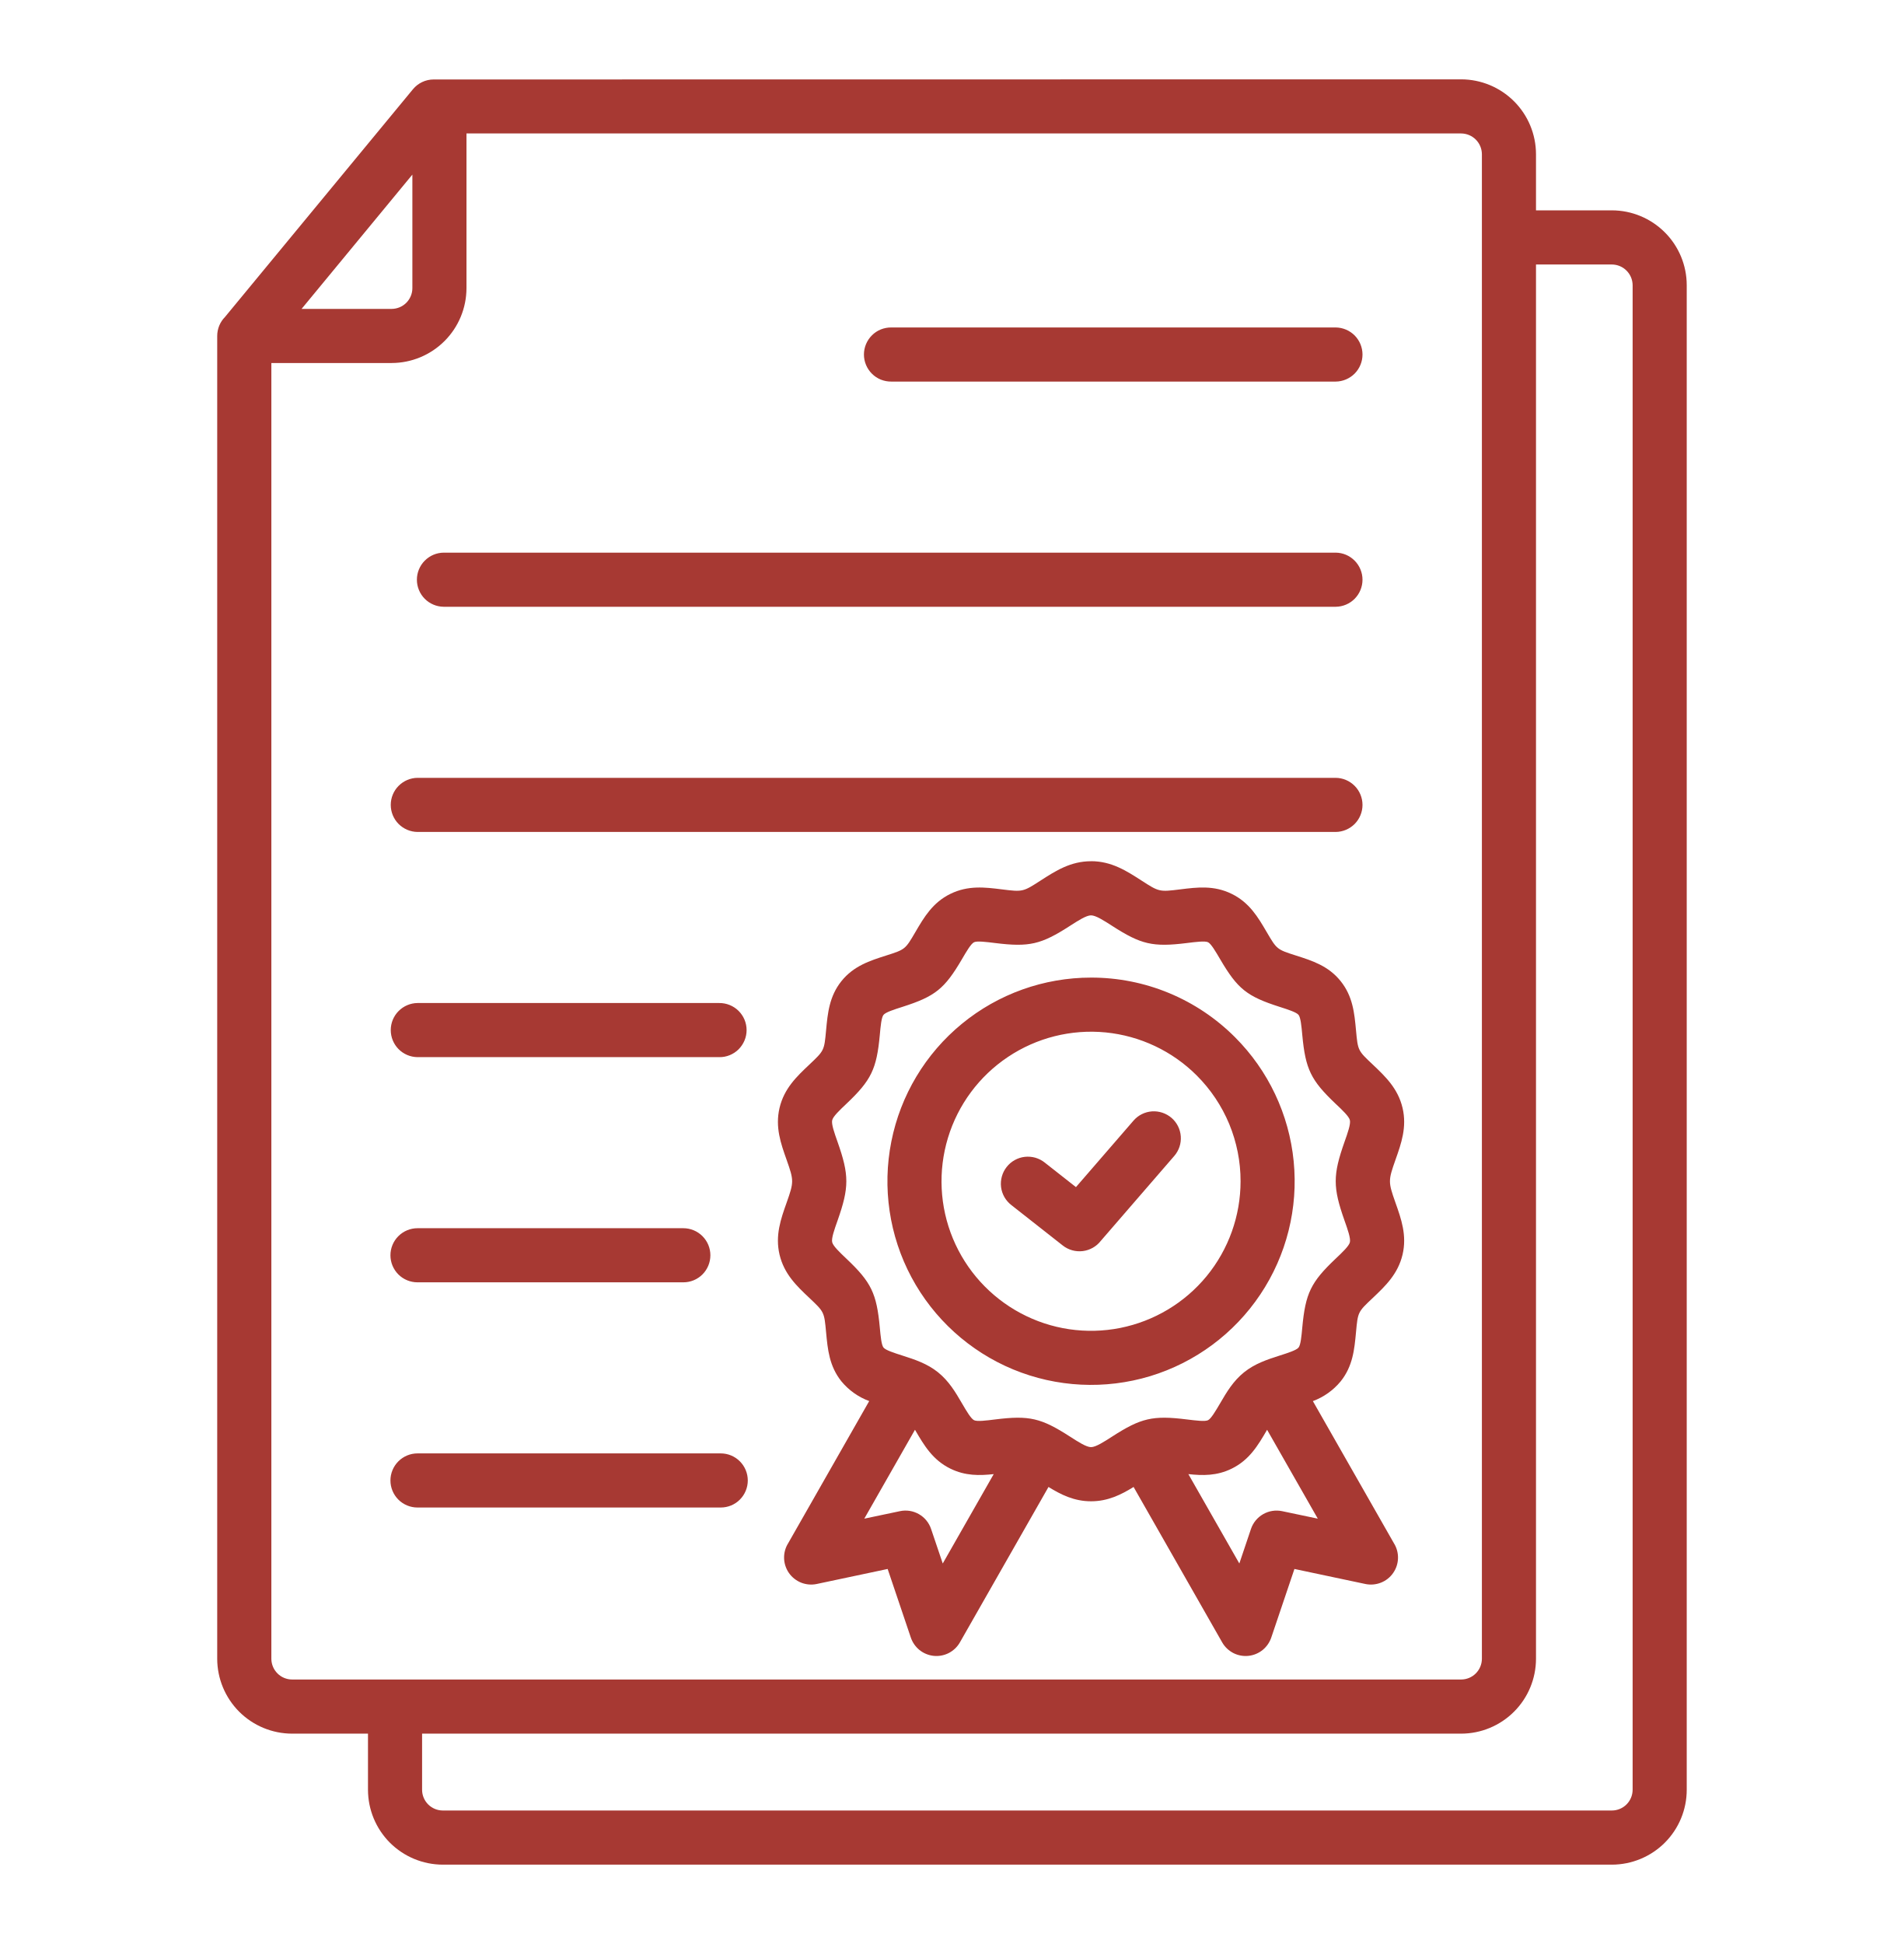
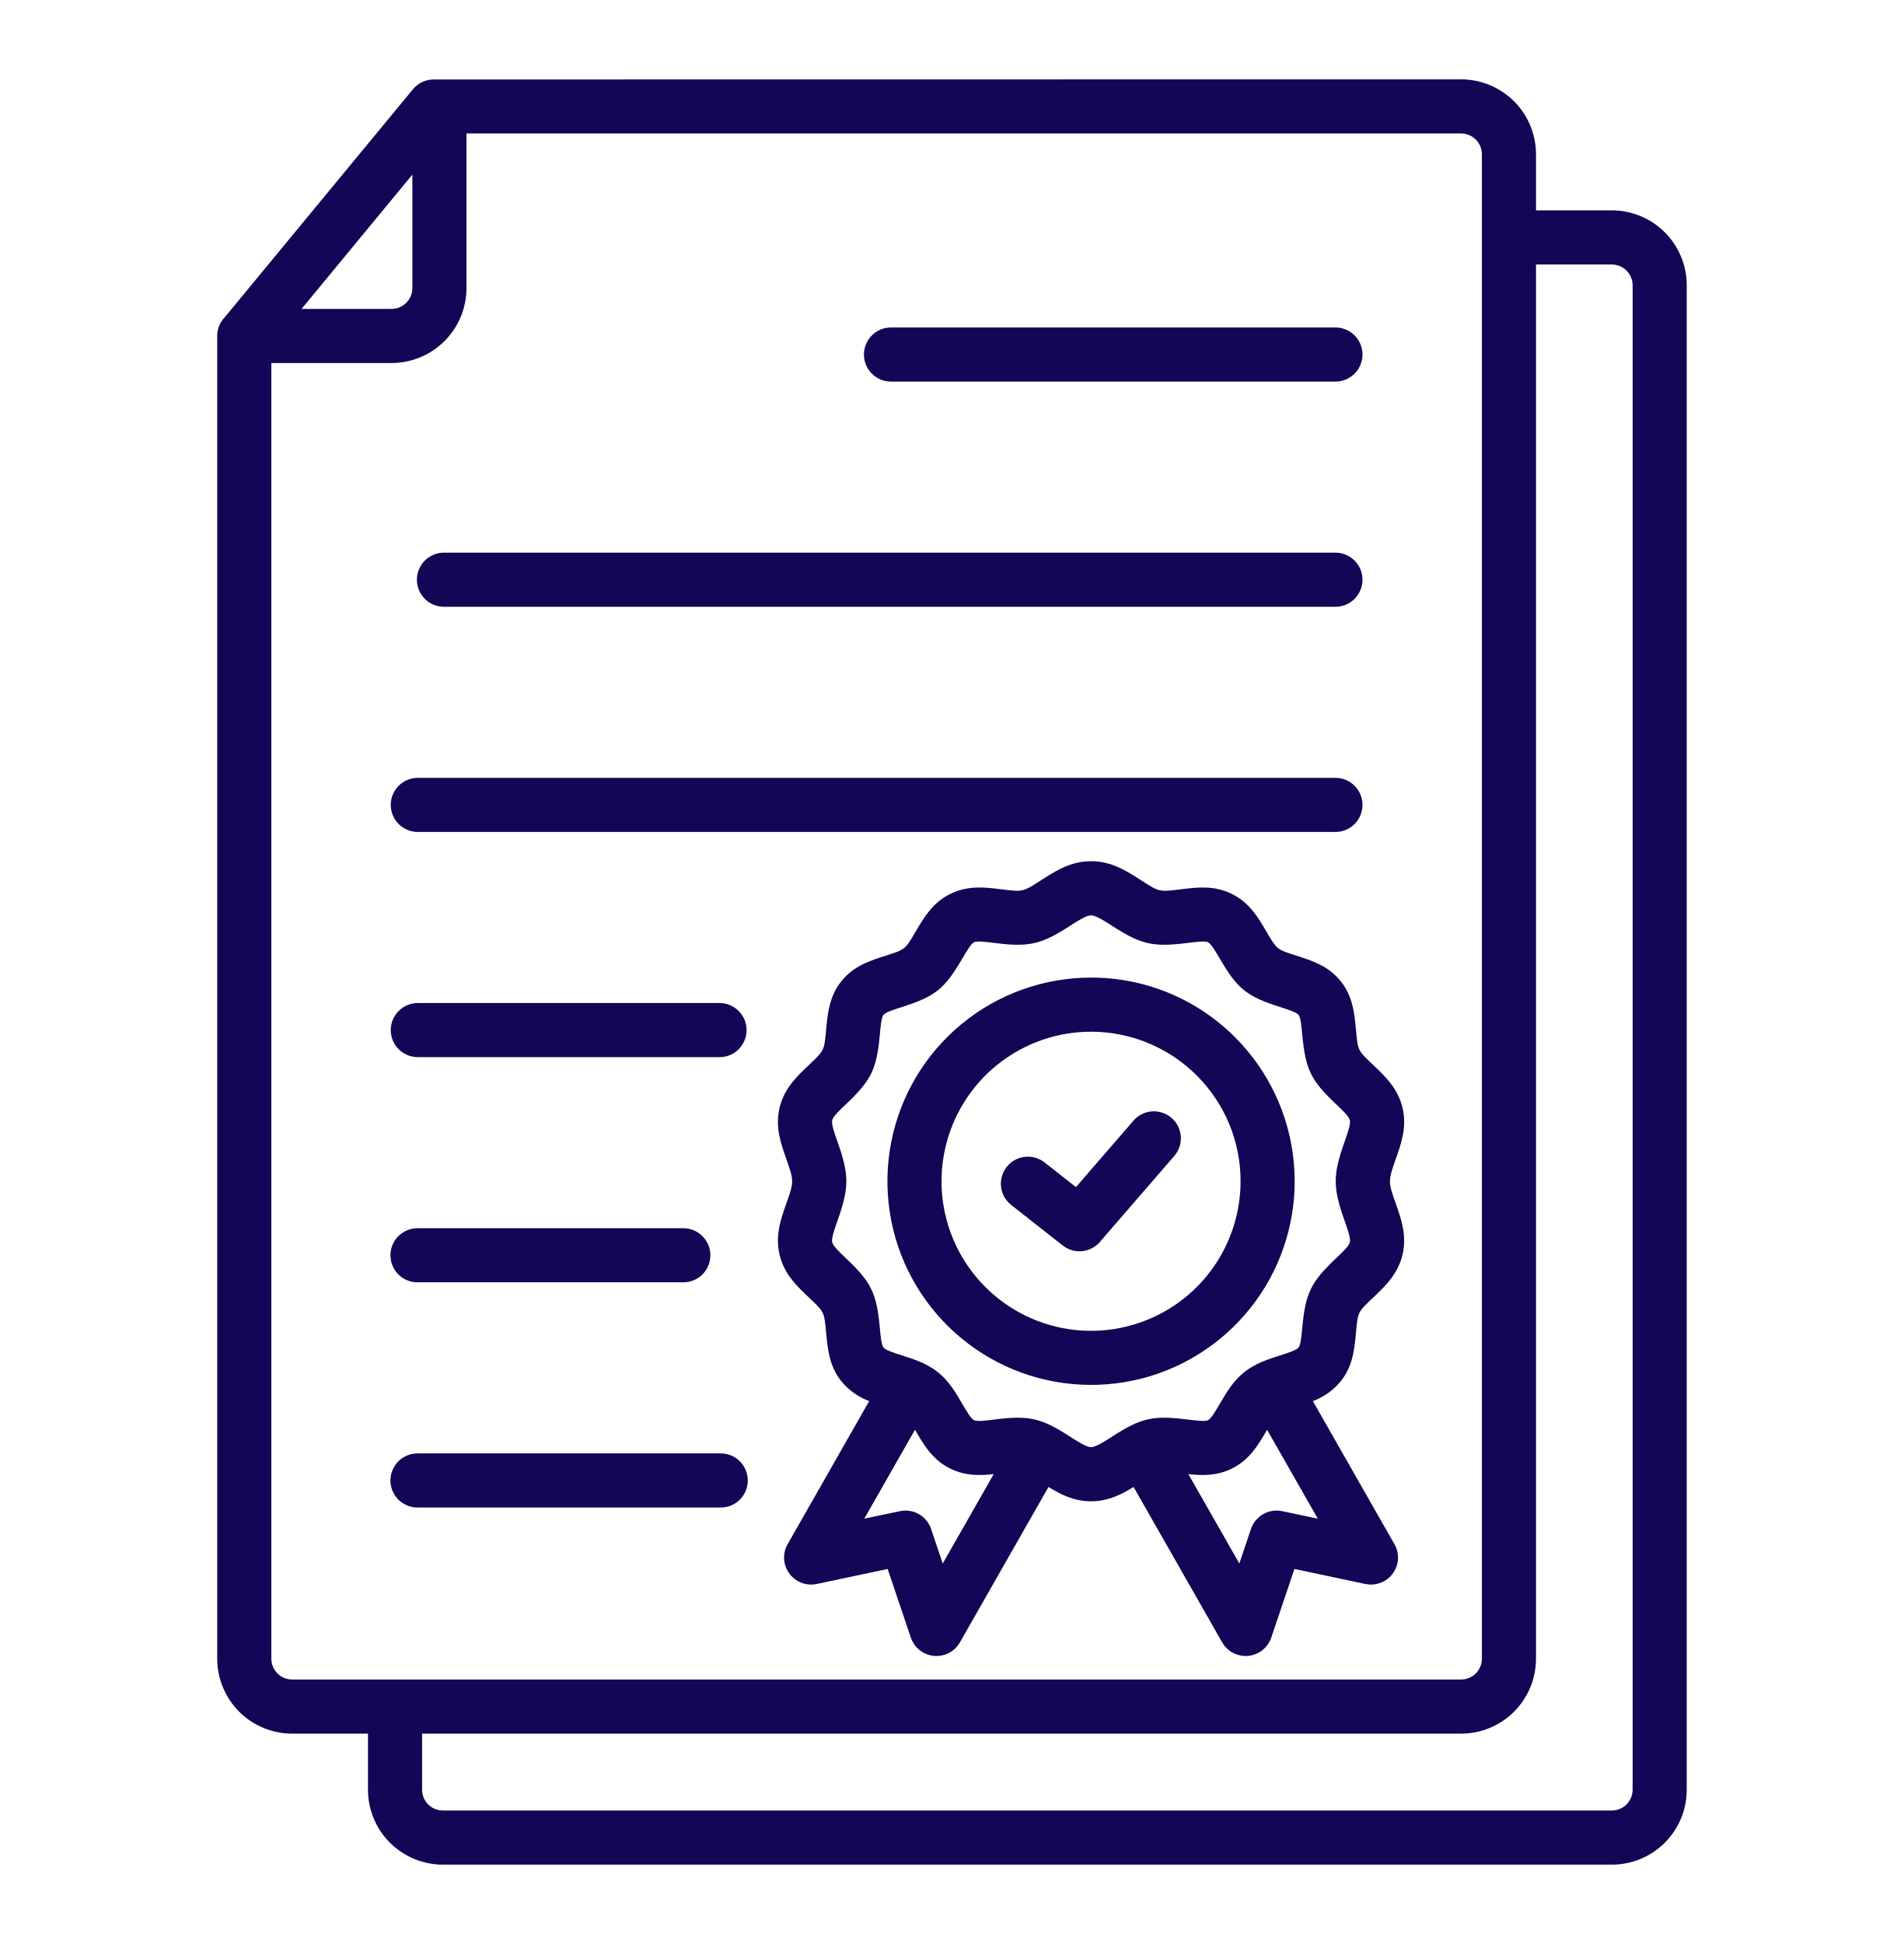
<svg xmlns="http://www.w3.org/2000/svg" width="48" height="49" viewBox="0 0 48 49" fill="none">
-   <path fill-rule="evenodd" clip-rule="evenodd" d="M7.603 7.786H9.874C10.013 7.785 10.145 7.73 10.243 7.632C10.34 7.534 10.396 7.402 10.396 7.264V4.401L7.603 7.786ZM11.761 3.364H36.837C36.975 3.365 37.108 3.421 37.205 3.518C37.303 3.616 37.358 3.748 37.359 3.886V41.812C37.358 41.95 37.303 42.082 37.205 42.18C37.108 42.277 36.975 42.333 36.837 42.333H7.363C7.225 42.333 7.092 42.277 6.995 42.18C6.897 42.082 6.842 41.95 6.841 41.812V9.15H9.874C10.374 9.149 10.853 8.95 11.207 8.596C11.56 8.243 11.759 7.764 11.76 7.264V3.364H11.761ZM10.525 32.322H17.227C17.408 32.322 17.581 32.251 17.709 32.123C17.837 31.995 17.909 31.821 17.909 31.64C17.909 31.459 17.837 31.286 17.709 31.158C17.581 31.03 17.408 30.958 17.227 30.958H10.525C10.345 30.958 10.171 31.03 10.043 31.158C9.915 31.286 9.843 31.459 9.843 31.64C9.843 31.821 9.915 31.995 10.043 32.123C10.171 32.251 10.345 32.322 10.525 32.322ZM10.525 37.998H18.17C18.351 37.998 18.525 37.927 18.652 37.799C18.78 37.671 18.852 37.497 18.852 37.316C18.852 37.136 18.78 36.962 18.652 36.834C18.525 36.706 18.351 36.634 18.17 36.634H10.525C10.345 36.634 10.171 36.706 10.043 36.834C9.915 36.962 9.843 37.136 9.843 37.316C9.843 37.497 9.915 37.671 10.043 37.799C10.171 37.927 10.345 37.998 10.525 37.998ZM10.525 20.97H33.674C33.854 20.968 34.025 20.895 34.152 20.768C34.278 20.64 34.349 20.468 34.349 20.288C34.349 20.109 34.278 19.936 34.152 19.809C34.025 19.681 33.854 19.608 33.674 19.606H10.525C10.346 19.608 10.175 19.681 10.048 19.809C9.922 19.936 9.851 20.109 9.851 20.288C9.851 20.468 9.922 20.64 10.048 20.768C10.175 20.895 10.346 20.968 10.525 20.97ZM10.525 26.646H18.131C18.221 26.648 18.311 26.631 18.395 26.597C18.479 26.563 18.555 26.513 18.619 26.45C18.683 26.386 18.734 26.31 18.769 26.227C18.804 26.144 18.822 26.055 18.822 25.964C18.822 25.874 18.804 25.785 18.769 25.701C18.734 25.618 18.683 25.543 18.619 25.479C18.555 25.416 18.479 25.366 18.395 25.332C18.311 25.298 18.221 25.281 18.131 25.282H10.525C10.346 25.284 10.175 25.357 10.048 25.485C9.922 25.612 9.851 25.785 9.851 25.964C9.851 26.144 9.922 26.316 10.048 26.444C10.175 26.572 10.346 26.644 10.525 26.646ZM22.47 9.618H33.674C33.854 9.616 34.025 9.543 34.152 9.416C34.278 9.288 34.349 9.116 34.349 8.936C34.349 8.757 34.278 8.584 34.152 8.456C34.025 8.329 33.854 8.256 33.674 8.254H22.47C22.38 8.253 22.291 8.27 22.207 8.303C22.123 8.337 22.047 8.387 21.983 8.451C21.919 8.514 21.868 8.59 21.833 8.673C21.798 8.756 21.78 8.846 21.78 8.936C21.78 9.026 21.798 9.116 21.833 9.199C21.868 9.282 21.919 9.358 21.983 9.421C22.047 9.485 22.123 9.535 22.207 9.569C22.291 9.602 22.38 9.619 22.47 9.618ZM11.184 15.294H33.675C33.855 15.292 34.026 15.219 34.152 15.092C34.278 14.964 34.349 14.792 34.349 14.612C34.349 14.433 34.278 14.26 34.152 14.133C34.026 14.005 33.855 13.932 33.675 13.93H11.184C11.005 13.932 10.833 14.005 10.707 14.133C10.581 14.26 10.51 14.433 10.51 14.612C10.51 14.792 10.581 14.964 10.707 15.092C10.833 15.219 11.005 15.292 11.184 15.294ZM10.641 43.698V45.113C10.641 45.252 10.697 45.384 10.794 45.482C10.892 45.579 11.024 45.635 11.163 45.635H40.637C40.775 45.635 40.908 45.579 41.005 45.482C41.103 45.384 41.158 45.252 41.159 45.113V7.189C41.158 7.051 41.103 6.918 41.005 6.821C40.908 6.723 40.775 6.668 40.637 6.667H38.723V41.812C38.722 42.312 38.523 42.791 38.17 43.144C37.816 43.498 37.337 43.697 36.837 43.698H10.641ZM38.723 5.302H40.637C41.137 5.303 41.616 5.502 41.97 5.856C42.324 6.209 42.523 6.689 42.523 7.189V45.114C42.523 45.614 42.324 46.093 41.97 46.447C41.616 46.8 41.137 46.999 40.637 47H11.163C10.663 46.999 10.184 46.8 9.83 46.447C9.477 46.093 9.278 45.614 9.277 45.114V43.698H7.363C6.863 43.697 6.384 43.498 6.03 43.145C5.677 42.791 5.477 42.312 5.476 41.812V8.468C5.476 8.289 5.546 8.118 5.671 7.991L10.409 2.251C10.473 2.173 10.553 2.111 10.643 2.068C10.734 2.025 10.833 2.003 10.934 2.003L36.837 2C37.337 2.001 37.816 2.2 38.17 2.554C38.523 2.907 38.722 3.386 38.723 3.886V5.302V5.302ZM30.171 27.109C29.554 26.492 28.742 26.109 27.875 26.023C27.007 25.938 26.136 26.156 25.411 26.641C24.686 27.125 24.151 27.846 23.898 28.681C23.645 29.516 23.689 30.412 24.023 31.218C24.357 32.023 24.96 32.688 25.729 33.099C26.498 33.511 27.386 33.642 28.241 33.472C29.097 33.301 29.866 32.84 30.42 32.166C30.973 31.491 31.275 30.646 31.275 29.774C31.276 29.279 31.178 28.789 30.989 28.331C30.799 27.874 30.521 27.459 30.171 27.109ZM27.505 24.641C26.318 24.641 25.167 25.052 24.249 25.806C23.331 26.559 22.702 27.608 22.471 28.773C22.239 29.937 22.418 31.147 22.978 32.194C23.538 33.241 24.444 34.062 25.541 34.517C26.638 34.971 27.859 35.031 28.996 34.687C30.132 34.342 31.114 33.614 31.774 32.626C32.434 31.639 32.731 30.453 32.614 29.271C32.498 28.089 31.975 26.984 31.135 26.144C30.659 25.667 30.093 25.288 29.47 25.03C28.848 24.772 28.18 24.64 27.505 24.641ZM28.037 23.337C27.832 23.205 27.625 23.072 27.505 23.072C27.386 23.072 27.179 23.205 26.974 23.337C26.247 23.806 25.949 23.877 25.089 23.77C24.86 23.742 24.632 23.713 24.556 23.75C24.478 23.788 24.364 23.983 24.251 24.177C23.811 24.927 23.576 25.115 22.747 25.38C22.537 25.447 22.327 25.514 22.273 25.581C22.22 25.649 22.2 25.868 22.18 26.088C22.1 26.948 21.965 27.228 21.338 27.822C21.171 27.98 21.002 28.14 20.98 28.235C20.956 28.333 21.035 28.556 21.115 28.782C21.41 29.619 21.41 29.928 21.115 30.766C21.035 30.991 20.956 31.214 20.98 31.312C21.002 31.407 21.171 31.567 21.338 31.726C21.965 32.319 22.1 32.6 22.18 33.459C22.2 33.68 22.221 33.9 22.273 33.966C22.326 34.032 22.537 34.1 22.747 34.167C23.072 34.271 23.376 34.372 23.647 34.589C23.923 34.811 24.087 35.09 24.251 35.371C24.364 35.565 24.478 35.759 24.556 35.797C24.632 35.835 24.86 35.807 25.089 35.778C25.949 35.671 26.247 35.742 26.974 36.21C27.179 36.342 27.386 36.476 27.505 36.476C27.625 36.476 27.832 36.342 28.037 36.21C28.763 35.742 29.062 35.671 29.921 35.778C30.151 35.806 30.379 35.835 30.455 35.797C30.531 35.76 30.646 35.565 30.76 35.371C30.924 35.09 31.088 34.811 31.364 34.589C31.635 34.372 31.939 34.271 32.264 34.167C32.474 34.1 32.683 34.033 32.737 33.966C32.791 33.899 32.811 33.68 32.831 33.459C32.911 32.6 33.046 32.319 33.672 31.726C33.84 31.567 34.009 31.407 34.031 31.312C34.054 31.214 33.976 30.991 33.896 30.766C33.6 29.928 33.6 29.619 33.896 28.781C33.976 28.556 34.054 28.333 34.031 28.235C34.009 28.14 33.84 27.98 33.672 27.822C33.046 27.228 32.911 26.948 32.831 26.088C32.811 25.868 32.79 25.648 32.737 25.581C32.684 25.515 32.474 25.447 32.264 25.38C31.435 25.115 31.199 24.927 30.76 24.177C30.646 23.983 30.532 23.788 30.455 23.75C30.379 23.713 30.151 23.741 29.921 23.77C29.062 23.877 28.764 23.806 28.037 23.337H28.037ZM25.052 37.156C24.694 37.195 24.335 37.203 23.959 37.018C23.512 36.799 23.295 36.428 23.079 36.059L23.067 36.038L21.789 38.279L22.688 38.09C22.851 38.055 23.021 38.082 23.166 38.165C23.311 38.248 23.42 38.381 23.473 38.539L23.767 39.409L25.052 37.156ZM31.944 36.038L31.932 36.059C31.716 36.428 31.499 36.799 31.052 37.018C30.676 37.203 30.317 37.195 29.959 37.156L31.244 39.409L31.537 38.539C31.59 38.381 31.7 38.248 31.845 38.165C31.99 38.082 32.16 38.056 32.323 38.09L33.222 38.279L31.944 36.039V36.038ZM27.505 21.708C26.99 21.708 26.612 21.951 26.238 22.192C25.789 22.482 25.786 22.483 25.255 22.417C24.829 22.364 24.407 22.312 23.959 22.531C23.512 22.75 23.295 23.121 23.079 23.49C22.821 23.931 22.823 23.931 22.337 24.086C21.929 24.216 21.52 24.347 21.213 24.73C20.906 25.113 20.866 25.54 20.826 25.967C20.778 26.487 20.779 26.478 20.401 26.837C20.085 27.135 19.768 27.436 19.652 27.927C19.539 28.411 19.684 28.821 19.831 29.235C20.016 29.759 20.016 29.79 19.831 30.314C19.684 30.728 19.539 31.139 19.652 31.622C19.768 32.113 20.085 32.414 20.401 32.712C20.779 33.071 20.778 33.062 20.826 33.582C20.866 34.009 20.905 34.435 21.213 34.819C21.399 35.043 21.64 35.215 21.913 35.315L19.872 38.895C19.8 39.009 19.764 39.14 19.767 39.274C19.77 39.408 19.813 39.538 19.889 39.648C19.965 39.757 20.073 39.842 20.197 39.892C20.321 39.941 20.457 39.953 20.588 39.926L22.378 39.547L22.959 41.267C23 41.393 23.076 41.504 23.178 41.588C23.281 41.671 23.405 41.723 23.537 41.737C23.668 41.751 23.801 41.726 23.919 41.666C24.036 41.605 24.134 41.512 24.199 41.398L26.433 37.48C26.747 37.674 27.079 37.841 27.506 37.841C27.932 37.841 28.265 37.674 28.578 37.48L30.812 41.398C30.877 41.512 30.975 41.605 31.092 41.666C31.21 41.726 31.343 41.751 31.474 41.737C31.606 41.723 31.73 41.671 31.833 41.588C31.935 41.504 32.011 41.393 32.052 41.267L32.633 39.547L34.423 39.926C34.554 39.953 34.69 39.941 34.814 39.892C34.939 39.843 35.046 39.758 35.122 39.648C35.199 39.538 35.241 39.408 35.244 39.274C35.247 39.141 35.211 39.009 35.139 38.895L33.098 35.316C33.371 35.215 33.612 35.044 33.798 34.819C34.106 34.436 34.145 34.01 34.185 33.583C34.233 33.063 34.232 33.071 34.611 32.713C34.926 32.414 35.243 32.113 35.359 31.622C35.472 31.139 35.327 30.729 35.18 30.314C34.995 29.79 34.995 29.759 35.18 29.235C35.327 28.821 35.472 28.41 35.359 27.927C35.243 27.436 34.926 27.135 34.611 26.836C34.232 26.478 34.233 26.486 34.185 25.966C34.145 25.539 34.106 25.113 33.798 24.73C33.49 24.346 33.083 24.216 32.675 24.086C32.188 23.931 32.19 23.93 31.932 23.49C31.716 23.121 31.499 22.75 31.052 22.531C30.605 22.311 30.182 22.364 29.756 22.417C29.226 22.483 29.222 22.482 28.773 22.192C28.399 21.951 28.021 21.707 27.506 21.707L27.505 21.708ZM25.498 30.376L26.793 31.394C26.935 31.506 27.116 31.556 27.295 31.535C27.474 31.513 27.638 31.422 27.749 31.28L27.754 31.274L29.605 29.135C29.723 28.998 29.781 28.821 29.768 28.642C29.755 28.462 29.671 28.295 29.535 28.177C29.398 28.06 29.221 28.001 29.042 28.013C28.862 28.026 28.695 28.109 28.577 28.245L27.125 29.922L26.34 29.305C26.27 29.248 26.189 29.207 26.102 29.181C26.016 29.157 25.925 29.149 25.836 29.159C25.746 29.169 25.66 29.197 25.581 29.241C25.502 29.285 25.433 29.344 25.378 29.415C25.322 29.486 25.281 29.567 25.257 29.654C25.233 29.741 25.226 29.831 25.237 29.921C25.248 30.01 25.277 30.096 25.322 30.175C25.367 30.253 25.427 30.321 25.498 30.376H25.498Z" fill="#A73933" />
+   <path fill-rule="evenodd" clip-rule="evenodd" d="M7.603 7.786H9.874C10.013 7.785 10.145 7.73 10.243 7.632C10.34 7.534 10.396 7.402 10.396 7.264V4.401L7.603 7.786ZM11.761 3.364H36.837C36.975 3.365 37.108 3.421 37.205 3.518C37.303 3.616 37.358 3.748 37.359 3.886V41.812C37.358 41.95 37.303 42.082 37.205 42.18C37.108 42.277 36.975 42.333 36.837 42.333H7.363C7.225 42.333 7.092 42.277 6.995 42.18C6.897 42.082 6.842 41.95 6.841 41.812V9.15H9.874C10.374 9.149 10.853 8.95 11.207 8.596C11.56 8.243 11.759 7.764 11.76 7.264V3.364H11.761ZM10.525 32.322H17.227C17.408 32.322 17.581 32.251 17.709 32.123C17.837 31.995 17.909 31.821 17.909 31.64C17.909 31.459 17.837 31.286 17.709 31.158C17.581 31.03 17.408 30.958 17.227 30.958H10.525C10.345 30.958 10.171 31.03 10.043 31.158C9.915 31.286 9.843 31.459 9.843 31.64C9.843 31.821 9.915 31.995 10.043 32.123C10.171 32.251 10.345 32.322 10.525 32.322ZM10.525 37.998H18.17C18.351 37.998 18.525 37.927 18.652 37.799C18.78 37.671 18.852 37.497 18.852 37.316C18.852 37.136 18.78 36.962 18.652 36.834C18.525 36.706 18.351 36.634 18.17 36.634H10.525C10.345 36.634 10.171 36.706 10.043 36.834C9.915 36.962 9.843 37.136 9.843 37.316C9.843 37.497 9.915 37.671 10.043 37.799C10.171 37.927 10.345 37.998 10.525 37.998ZM10.525 20.97H33.674C33.854 20.968 34.025 20.895 34.152 20.768C34.278 20.64 34.349 20.468 34.349 20.288C34.349 20.109 34.278 19.936 34.152 19.809C34.025 19.681 33.854 19.608 33.674 19.606H10.525C10.346 19.608 10.175 19.681 10.048 19.809C9.922 19.936 9.851 20.109 9.851 20.288C9.851 20.468 9.922 20.64 10.048 20.768C10.175 20.895 10.346 20.968 10.525 20.97ZM10.525 26.646H18.131C18.221 26.648 18.311 26.631 18.395 26.597C18.479 26.563 18.555 26.513 18.619 26.45C18.683 26.386 18.734 26.31 18.769 26.227C18.804 26.144 18.822 26.055 18.822 25.964C18.822 25.874 18.804 25.785 18.769 25.701C18.734 25.618 18.683 25.543 18.619 25.479C18.555 25.416 18.479 25.366 18.395 25.332C18.311 25.298 18.221 25.281 18.131 25.282H10.525C10.346 25.284 10.175 25.357 10.048 25.485C9.922 25.612 9.851 25.785 9.851 25.964C9.851 26.144 9.922 26.316 10.048 26.444C10.175 26.572 10.346 26.644 10.525 26.646ZM22.47 9.618H33.674C33.854 9.616 34.025 9.543 34.152 9.416C34.278 9.288 34.349 9.116 34.349 8.936C34.349 8.757 34.278 8.584 34.152 8.456C34.025 8.329 33.854 8.256 33.674 8.254H22.47C22.38 8.253 22.291 8.27 22.207 8.303C22.123 8.337 22.047 8.387 21.983 8.451C21.919 8.514 21.868 8.59 21.833 8.673C21.798 8.756 21.78 8.846 21.78 8.936C21.78 9.026 21.798 9.116 21.833 9.199C21.868 9.282 21.919 9.358 21.983 9.421C22.047 9.485 22.123 9.535 22.207 9.569C22.291 9.602 22.38 9.619 22.47 9.618ZM11.184 15.294H33.675C33.855 15.292 34.026 15.219 34.152 15.092C34.278 14.964 34.349 14.792 34.349 14.612C34.349 14.433 34.278 14.26 34.152 14.133C34.026 14.005 33.855 13.932 33.675 13.93H11.184C11.005 13.932 10.833 14.005 10.707 14.133C10.581 14.26 10.51 14.433 10.51 14.612C10.51 14.792 10.581 14.964 10.707 15.092C10.833 15.219 11.005 15.292 11.184 15.294ZM10.641 43.698V45.113C10.641 45.252 10.697 45.384 10.794 45.482C10.892 45.579 11.024 45.635 11.163 45.635H40.637C40.775 45.635 40.908 45.579 41.005 45.482C41.103 45.384 41.158 45.252 41.159 45.113V7.189C41.158 7.051 41.103 6.918 41.005 6.821C40.908 6.723 40.775 6.668 40.637 6.667H38.723V41.812C38.722 42.312 38.523 42.791 38.17 43.144C37.816 43.498 37.337 43.697 36.837 43.698H10.641ZM38.723 5.302H40.637C41.137 5.303 41.616 5.502 41.97 5.856C42.324 6.209 42.523 6.689 42.523 7.189V45.114C42.523 45.614 42.324 46.093 41.97 46.447C41.616 46.8 41.137 46.999 40.637 47H11.163C10.663 46.999 10.184 46.8 9.83 46.447C9.477 46.093 9.278 45.614 9.277 45.114V43.698H7.363C6.863 43.697 6.384 43.498 6.03 43.145C5.677 42.791 5.477 42.312 5.476 41.812V8.468C5.476 8.289 5.546 8.118 5.671 7.991L10.409 2.251C10.473 2.173 10.553 2.111 10.643 2.068C10.734 2.025 10.833 2.003 10.934 2.003L36.837 2C37.337 2.001 37.816 2.2 38.17 2.554C38.523 2.907 38.722 3.386 38.723 3.886V5.302V5.302ZM30.171 27.109C29.554 26.492 28.742 26.109 27.875 26.023C27.007 25.938 26.136 26.156 25.411 26.641C24.686 27.125 24.151 27.846 23.898 28.681C23.645 29.516 23.689 30.412 24.023 31.218C24.357 32.023 24.96 32.688 25.729 33.099C26.498 33.511 27.386 33.642 28.241 33.472C29.097 33.301 29.866 32.84 30.42 32.166C30.973 31.491 31.275 30.646 31.275 29.774C31.276 29.279 31.178 28.789 30.989 28.331C30.799 27.874 30.521 27.459 30.171 27.109ZM27.505 24.641C26.318 24.641 25.167 25.052 24.249 25.806C23.331 26.559 22.702 27.608 22.471 28.773C22.239 29.937 22.418 31.147 22.978 32.194C23.538 33.241 24.444 34.062 25.541 34.517C26.638 34.971 27.859 35.031 28.996 34.687C30.132 34.342 31.114 33.614 31.774 32.626C32.434 31.639 32.731 30.453 32.614 29.271C32.498 28.089 31.975 26.984 31.135 26.144C30.659 25.667 30.093 25.288 29.47 25.03C28.848 24.772 28.18 24.64 27.505 24.641ZM28.037 23.337C27.832 23.205 27.625 23.072 27.505 23.072C27.386 23.072 27.179 23.205 26.974 23.337C26.247 23.806 25.949 23.877 25.089 23.77C24.86 23.742 24.632 23.713 24.556 23.75C24.478 23.788 24.364 23.983 24.251 24.177C23.811 24.927 23.576 25.115 22.747 25.38C22.537 25.447 22.327 25.514 22.273 25.581C22.22 25.649 22.2 25.868 22.18 26.088C22.1 26.948 21.965 27.228 21.338 27.822C21.171 27.98 21.002 28.14 20.98 28.235C20.956 28.333 21.035 28.556 21.115 28.782C21.41 29.619 21.41 29.928 21.115 30.766C21.035 30.991 20.956 31.214 20.98 31.312C21.002 31.407 21.171 31.567 21.338 31.726C21.965 32.319 22.1 32.6 22.18 33.459C22.2 33.68 22.221 33.9 22.273 33.966C22.326 34.032 22.537 34.1 22.747 34.167C23.072 34.271 23.376 34.372 23.647 34.589C23.923 34.811 24.087 35.09 24.251 35.371C24.364 35.565 24.478 35.759 24.556 35.797C24.632 35.835 24.86 35.807 25.089 35.778C25.949 35.671 26.247 35.742 26.974 36.21C27.179 36.342 27.386 36.476 27.505 36.476C27.625 36.476 27.832 36.342 28.037 36.21C28.763 35.742 29.062 35.671 29.921 35.778C30.151 35.806 30.379 35.835 30.455 35.797C30.531 35.76 30.646 35.565 30.76 35.371C30.924 35.09 31.088 34.811 31.364 34.589C31.635 34.372 31.939 34.271 32.264 34.167C32.474 34.1 32.683 34.033 32.737 33.966C32.791 33.899 32.811 33.68 32.831 33.459C32.911 32.6 33.046 32.319 33.672 31.726C33.84 31.567 34.009 31.407 34.031 31.312C34.054 31.214 33.976 30.991 33.896 30.766C33.6 29.928 33.6 29.619 33.896 28.781C33.976 28.556 34.054 28.333 34.031 28.235C34.009 28.14 33.84 27.98 33.672 27.822C33.046 27.228 32.911 26.948 32.831 26.088C32.811 25.868 32.79 25.648 32.737 25.581C32.684 25.515 32.474 25.447 32.264 25.38C31.435 25.115 31.199 24.927 30.76 24.177C30.646 23.983 30.532 23.788 30.455 23.75C30.379 23.713 30.151 23.741 29.921 23.77C29.062 23.877 28.764 23.806 28.037 23.337H28.037ZM25.052 37.156C24.694 37.195 24.335 37.203 23.959 37.018C23.512 36.799 23.295 36.428 23.079 36.059L23.067 36.038L21.789 38.279L22.688 38.09C22.851 38.055 23.021 38.082 23.166 38.165C23.311 38.248 23.42 38.381 23.473 38.539L23.767 39.409L25.052 37.156ZM31.944 36.038L31.932 36.059C31.716 36.428 31.499 36.799 31.052 37.018C30.676 37.203 30.317 37.195 29.959 37.156L31.244 39.409L31.537 38.539C31.59 38.381 31.7 38.248 31.845 38.165C31.99 38.082 32.16 38.056 32.323 38.09L33.222 38.279L31.944 36.039V36.038ZM27.505 21.708C26.99 21.708 26.612 21.951 26.238 22.192C25.789 22.482 25.786 22.483 25.255 22.417C24.829 22.364 24.407 22.312 23.959 22.531C23.512 22.75 23.295 23.121 23.079 23.49C22.821 23.931 22.823 23.931 22.337 24.086C21.929 24.216 21.52 24.347 21.213 24.73C20.906 25.113 20.866 25.54 20.826 25.967C20.778 26.487 20.779 26.478 20.401 26.837C20.085 27.135 19.768 27.436 19.652 27.927C19.539 28.411 19.684 28.821 19.831 29.235C20.016 29.759 20.016 29.79 19.831 30.314C19.684 30.728 19.539 31.139 19.652 31.622C19.768 32.113 20.085 32.414 20.401 32.712C20.779 33.071 20.778 33.062 20.826 33.582C20.866 34.009 20.905 34.435 21.213 34.819C21.399 35.043 21.64 35.215 21.913 35.315L19.872 38.895C19.8 39.009 19.764 39.14 19.767 39.274C19.77 39.408 19.813 39.538 19.889 39.648C19.965 39.757 20.073 39.842 20.197 39.892C20.321 39.941 20.457 39.953 20.588 39.926L22.378 39.547L22.959 41.267C23 41.393 23.076 41.504 23.178 41.588C23.281 41.671 23.405 41.723 23.537 41.737C23.668 41.751 23.801 41.726 23.919 41.666C24.036 41.605 24.134 41.512 24.199 41.398L26.433 37.48C26.747 37.674 27.079 37.841 27.506 37.841C27.932 37.841 28.265 37.674 28.578 37.48L30.812 41.398C30.877 41.512 30.975 41.605 31.092 41.666C31.21 41.726 31.343 41.751 31.474 41.737C31.606 41.723 31.73 41.671 31.833 41.588C31.935 41.504 32.011 41.393 32.052 41.267L32.633 39.547L34.423 39.926C34.554 39.953 34.69 39.941 34.814 39.892C34.939 39.843 35.046 39.758 35.122 39.648C35.199 39.538 35.241 39.408 35.244 39.274C35.247 39.141 35.211 39.009 35.139 38.895L33.098 35.316C33.371 35.215 33.612 35.044 33.798 34.819C34.106 34.436 34.145 34.01 34.185 33.583C34.233 33.063 34.232 33.071 34.611 32.713C34.926 32.414 35.243 32.113 35.359 31.622C35.472 31.139 35.327 30.729 35.18 30.314C34.995 29.79 34.995 29.759 35.18 29.235C35.327 28.821 35.472 28.41 35.359 27.927C35.243 27.436 34.926 27.135 34.611 26.836C34.232 26.478 34.233 26.486 34.185 25.966C34.145 25.539 34.106 25.113 33.798 24.73C33.49 24.346 33.083 24.216 32.675 24.086C32.188 23.931 32.19 23.93 31.932 23.49C31.716 23.121 31.499 22.75 31.052 22.531C30.605 22.311 30.182 22.364 29.756 22.417C29.226 22.483 29.222 22.482 28.773 22.192C28.399 21.951 28.021 21.707 27.506 21.707L27.505 21.708ZM25.498 30.376L26.793 31.394C26.935 31.506 27.116 31.556 27.295 31.535C27.474 31.513 27.638 31.422 27.749 31.28L27.754 31.274L29.605 29.135C29.723 28.998 29.781 28.821 29.768 28.642C29.755 28.462 29.671 28.295 29.535 28.177C29.398 28.06 29.221 28.001 29.042 28.013C28.862 28.026 28.695 28.109 28.577 28.245L27.125 29.922L26.34 29.305C26.27 29.248 26.189 29.207 26.102 29.181C26.016 29.157 25.925 29.149 25.836 29.159C25.746 29.169 25.66 29.197 25.581 29.241C25.502 29.285 25.433 29.344 25.378 29.415C25.322 29.486 25.281 29.567 25.257 29.654C25.233 29.741 25.226 29.831 25.237 29.921C25.248 30.01 25.277 30.096 25.322 30.175C25.367 30.253 25.427 30.321 25.498 30.376H25.498Z" fill="#110756" />
</svg>
